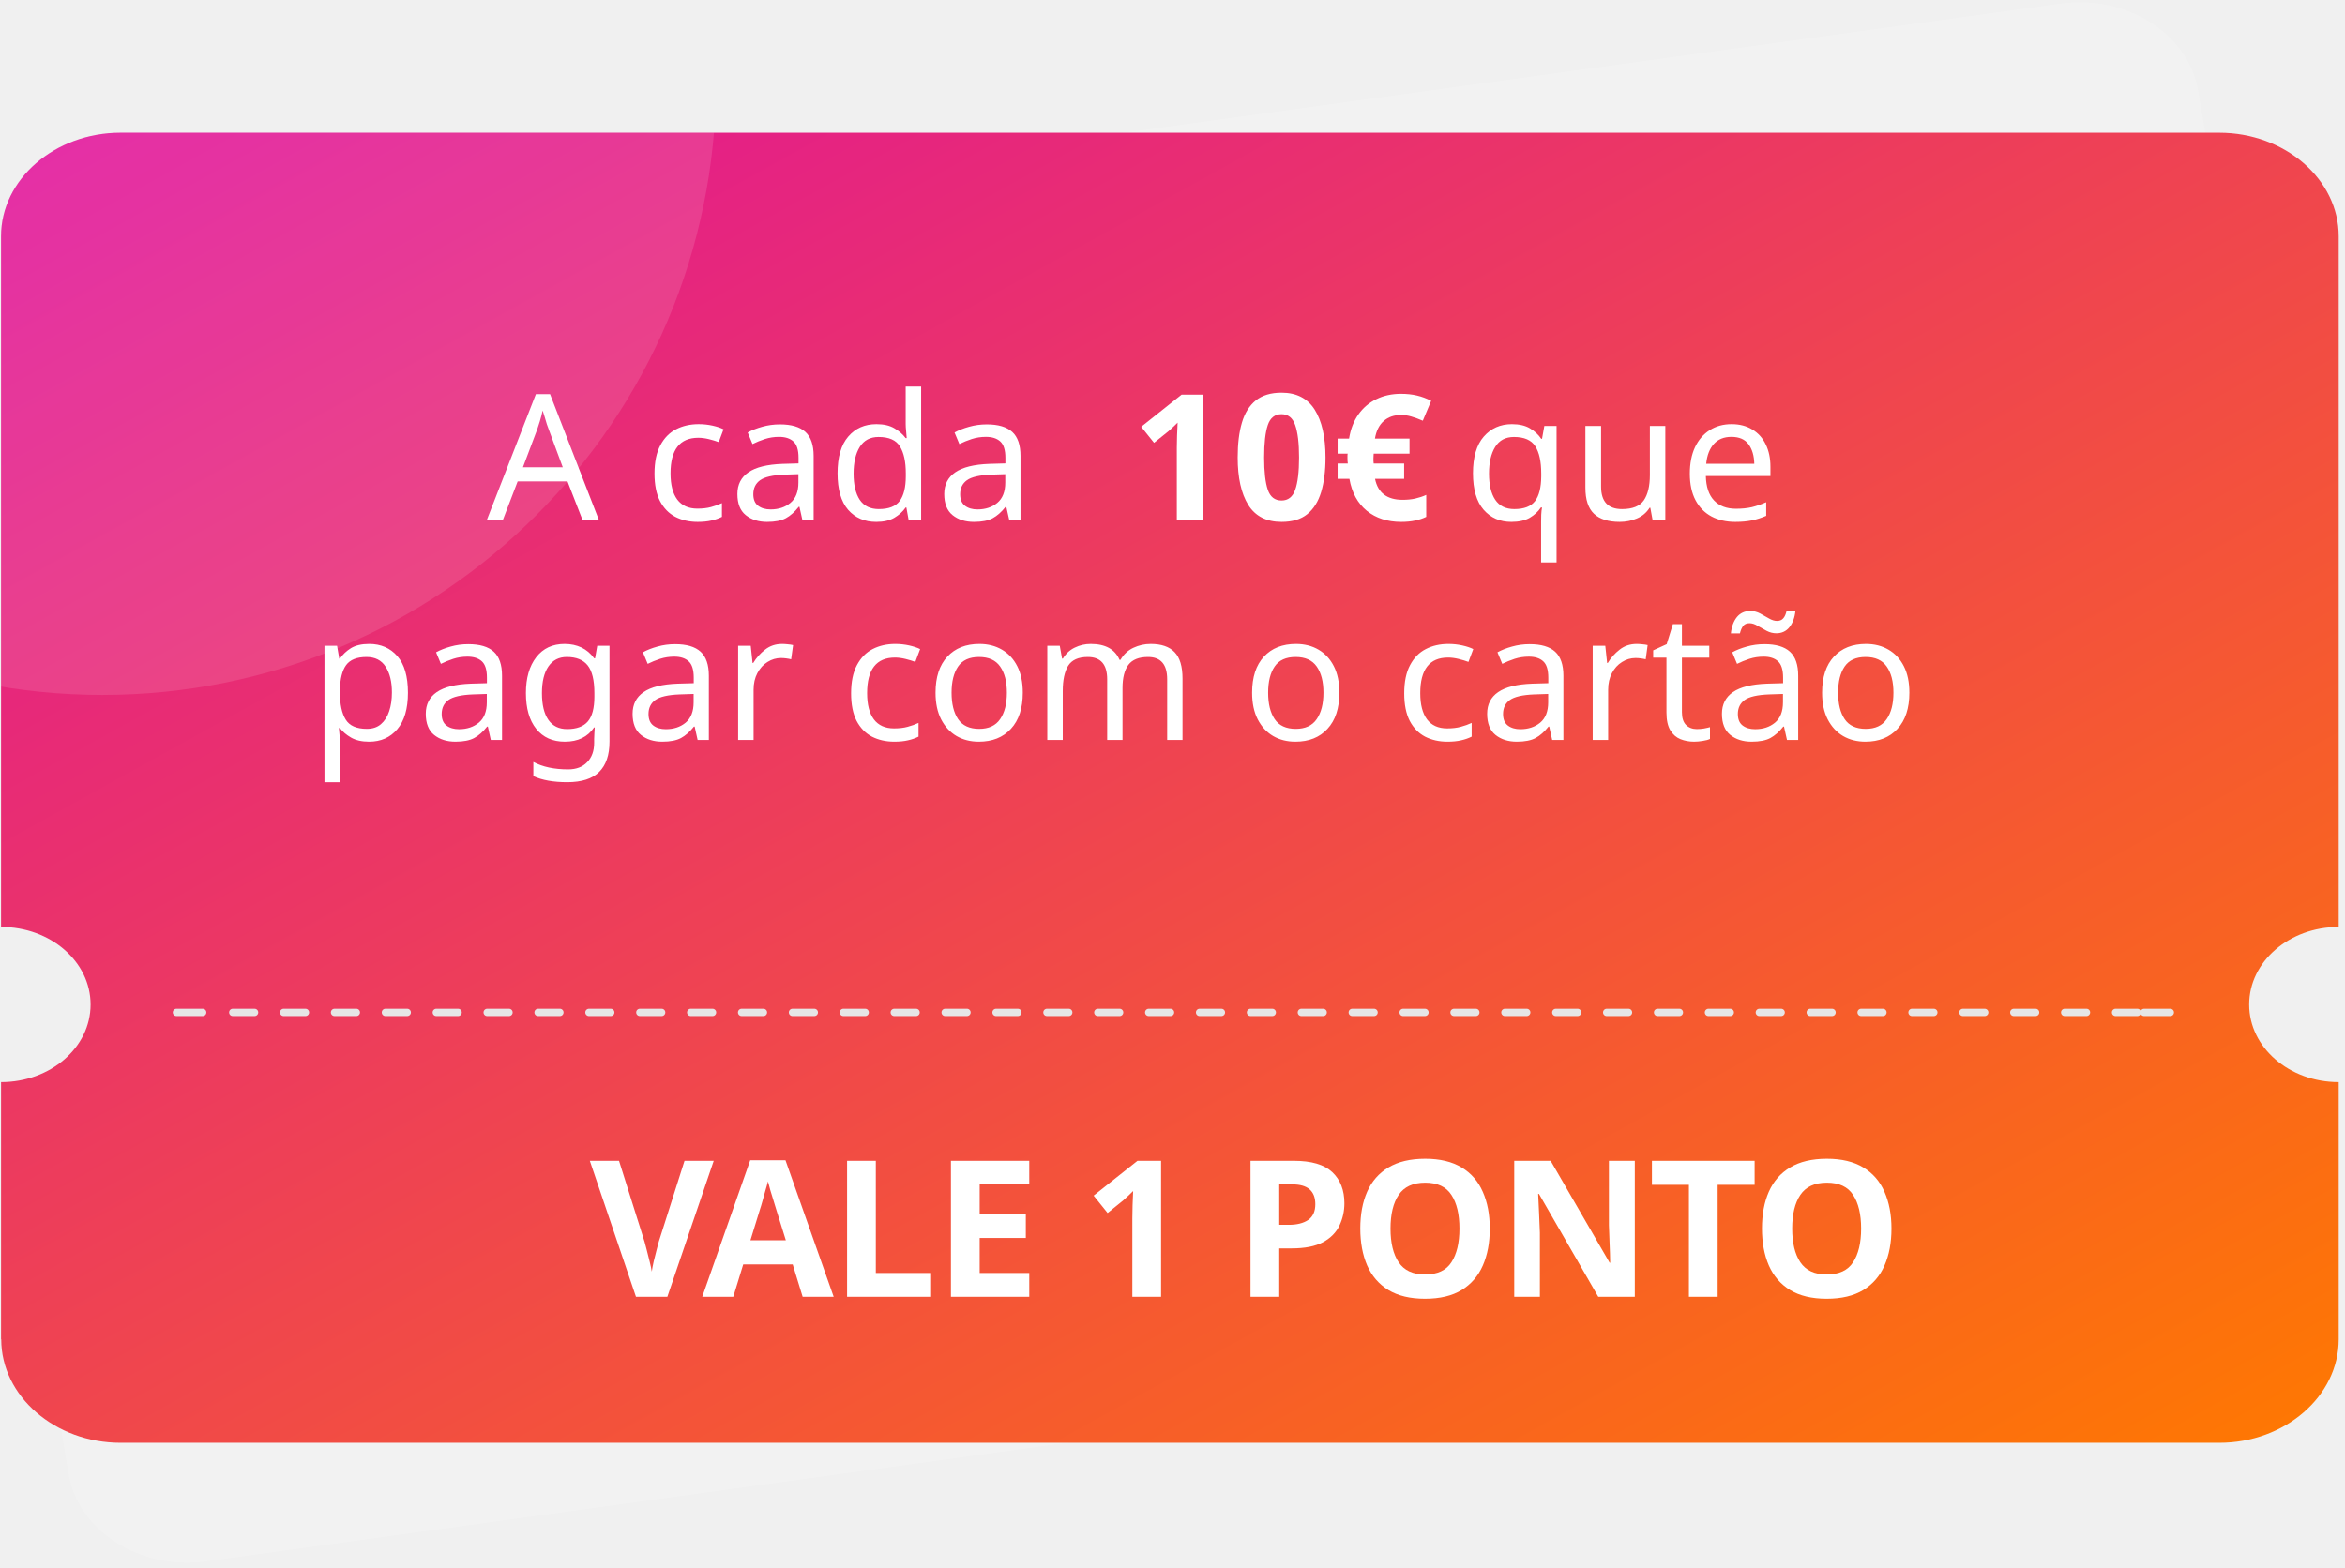
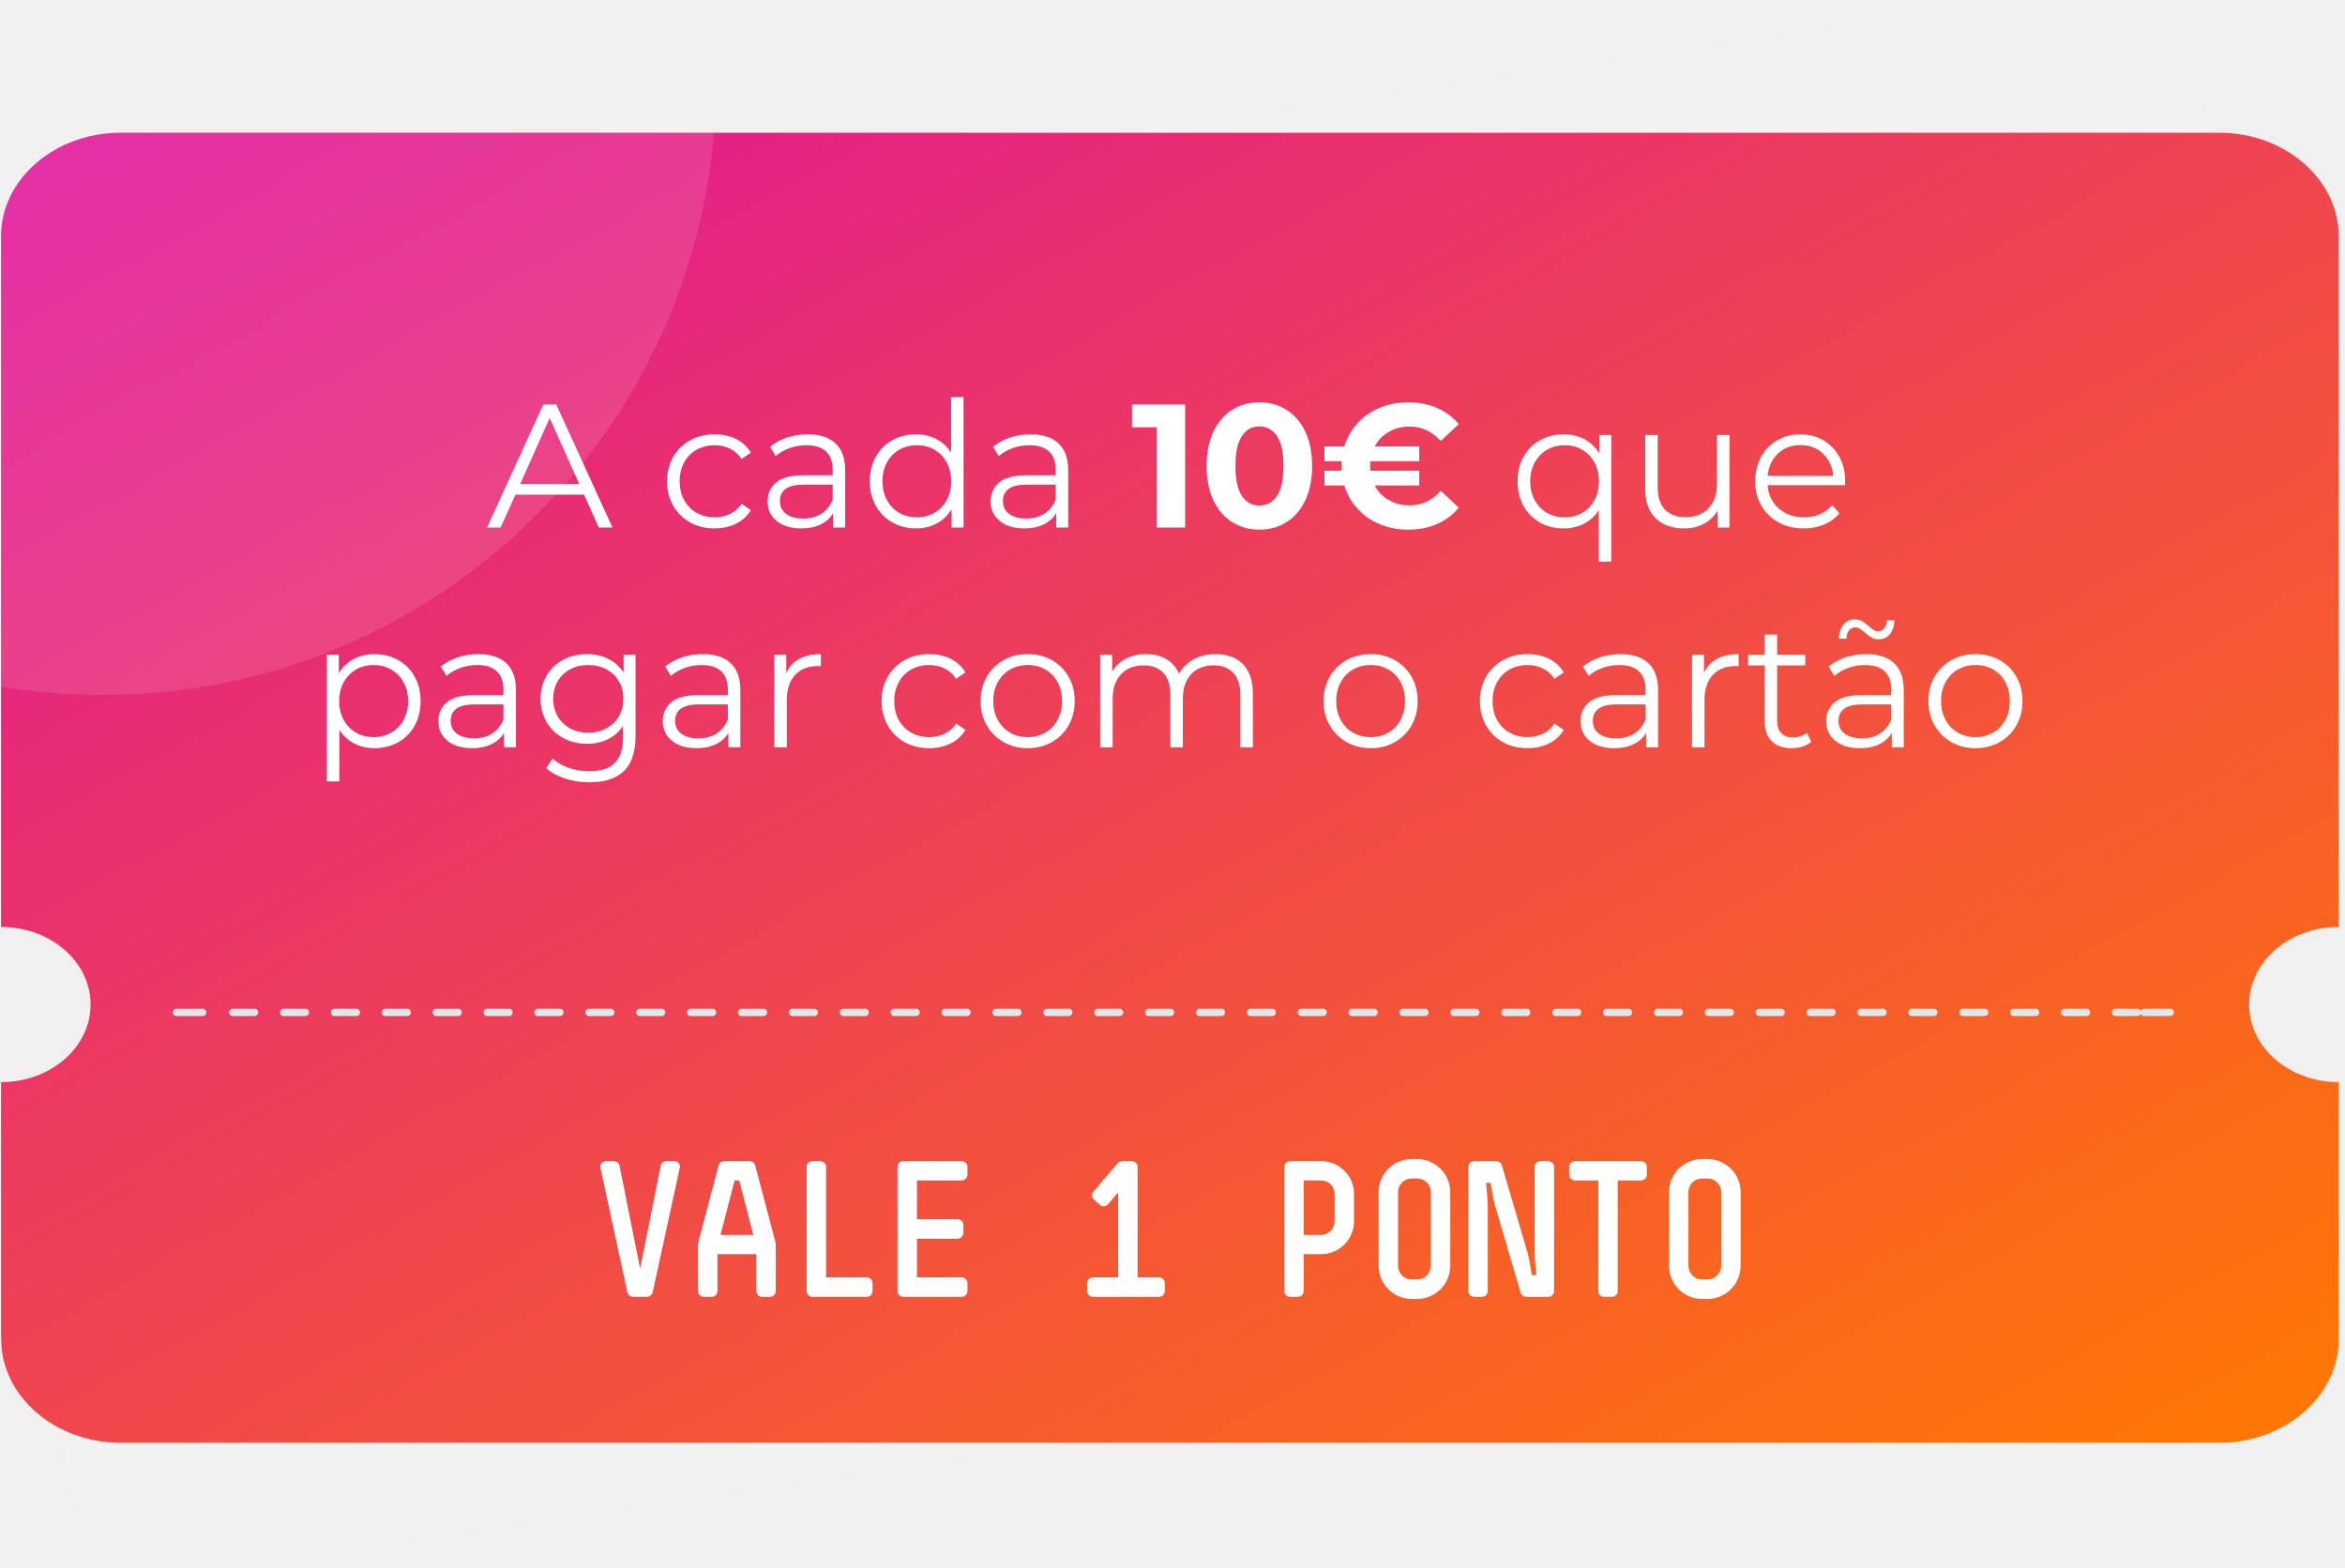
<svg xmlns="http://www.w3.org/2000/svg" xmlns:xlink="http://www.w3.org/1999/xlink" width="320px" height="214px" viewBox="0 0 320 214" version="1.1">
  <defs>
    <linearGradient x1="0%" y1="0%" x2="100%" y2="100%" id="linearGradient-1">
      <stop stop-color="#E0119D" offset="0%" />
      <stop stop-color="#FF7900" offset="100%" />
    </linearGradient>
    <path d="M0.167,165.263 C0.167,173.018 7.493,179.388 16.465,179.388 L302.843,179.388 C311.791,179.388 319.141,173.039 319.141,165.263 L319.141,130.159 C312.388,130.159 306.923,125.423 306.923,119.57 C306.923,113.717 312.388,108.981 319.141,108.981 L319.141,14.704 C319.141,6.949 311.815,0.579 302.843,0.579 L16.441,0.579 C7.493,0.579 0.143,6.928 0.143,14.704 L0.143,108.981 C6.896,108.981 12.361,113.717 12.361,119.57 C12.361,125.423 6.896,130.159 0.143,130.159 L0.143,165.263 L0.167,165.263 Z" id="path-2" />
  </defs>
  <g id="Cartoes" stroke="none" stroke-width="1" fill="none" fill-rule="evenodd">
    <g id="04---Cartão-Boost---02" transform="translate(-889, -1984)">
      <g id="Group-7" transform="translate(231, 1984)">
        <g id="Group-2-Copy-2" transform="translate(658, 0)">
          <g id="Untitled-1">
            <path d="M9.378,201.208 C10.667,208.881 18.971,214.258 27.848,213.141 L287.356,177.383 C296.209,176.266 302.413,169.069 301.125,161.376 L296.71,135.132 C290.028,135.98 283.824,131.968 282.87,126.177 C281.891,120.386 310.383,115.009 317.065,114.182 L299.955,12.39 C298.667,4.717 290.362,-0.66 281.485,0.457 L21.978,36.235 C13.125,37.352 6.92,44.549 8.209,52.242 L25.318,154.034 C32,153.186 38.204,157.199 39.159,162.989 C40.137,168.78 11.645,174.157 4.963,174.984 L9.378,201.208 Z" id="Path" fill="#FFFFFF" opacity="0.153" />
            <g id="Oval" transform="translate(0, 17.53915)">
              <mask id="mask-3" fill="white">
                <use xlink:href="#path-2" />
              </mask>
              <use id="Mask" fill="url(#linearGradient-1)" xlink:href="#path-2" />
              <circle fill="#FFFFFF" opacity="0.121" mask="url(#mask-3)" cx="13.96" cy="-6.443" r="83.758" />
            </g>
            <path d="M0.167,182.802 C0.167,190.557 7.493,196.927 16.465,196.927 L302.843,196.927 C311.791,196.927 319.141,190.578 319.141,182.802 L319.141,147.698 C312.388,147.698 306.923,142.962 306.923,137.109 C306.923,131.256 312.388,126.521 319.141,126.521 L319.141,32.243 C319.141,24.488 311.815,18.118 302.843,18.118 L16.441,18.118 C7.493,18.118 0.143,24.467 0.143,32.243 L0.143,126.521 C6.896,126.521 12.361,131.256 12.361,137.109 C12.361,142.962 6.896,147.698 0.143,147.698 L0.143,182.802 L0.167,182.802 Z" id="Path" />
            <g id="Group" transform="translate(23.38553, 136.177)" stroke="#E6E6E6" stroke-linecap="round" stroke-linejoin="round">
              <path d="M0.692,2.006 L4.271,2.006" id="Path" />
              <path d="M8.376,2.006 L268.767,2.006" id="Path" stroke-dasharray="2.976,3.968" />
              <path d="M269.196,2.006 L272.776,2.006" id="Path" />
            </g>
          </g>
-           <text id="VALE-1-PONTO" font-family="Simple-Bold" font-size="26" font-weight="bold" letter-spacing="-0.52" fill="#FFFFFF">
-             <tspan x="80.487" y="177">VALE 1 PONTO</tspan>
-           </text>
-           <text id="A-cada-10€-que-pagar" font-family="Montserrat-Regular, Montserrat" font-size="24" font-weight="normal" line-spacing="30" fill="#FFFFFF">
-             <tspan x="66.421" y="71">A cada </tspan>
-             <tspan x="154.309" y="71" font-family="Montserrat-Bold, Montserrat" font-weight="bold">10€</tspan>
-             <tspan x="199.693" y="71"> que </tspan>
-             <tspan x="42.229" y="101">pagar com o cartão</tspan>
-           </text>
+           <path d="M92.759,159.424 L89.067,176.376 C88.989,176.714 88.651,177 88.287,177 L86.389,177 C86.025,177 85.687,176.714 85.609,176.376 L81.943,159.424 C81.813,158.93 82.177,158.488 82.697,158.488 L83.789,158.488 C84.127,158.488 84.491,158.748 84.543,159.112 L87.351,173.152 L90.159,159.112 C90.211,158.748 90.575,158.488 90.913,158.488 L92.005,158.488 C92.525,158.488 92.889,158.93 92.759,159.424 Z M105.863,176.194 C105.863,176.662 105.499,177 105.057,177 L103.991,177 C103.575,177 103.211,176.662 103.211,176.194 L103.211,171.176 L97.907,171.176 L97.907,176.194 C97.907,176.662 97.543,177 97.127,177 L96.061,177 C95.619,177 95.255,176.662 95.255,176.194 L95.255,169.772 L95.281,169.616 L98.063,159.06 C98.141,158.722 98.479,158.488 98.843,158.488 L102.275,158.488 C102.639,158.488 102.977,158.722 103.055,159.06 L105.837,169.616 L105.863,169.772 L105.863,176.194 Z M102.795,168.55 L100.871,161.114 L100.247,161.114 L98.323,168.55 L102.795,168.55 Z M119.071,176.194 C119.071,176.662 118.707,177 118.265,177 L110.855,177 C110.413,177 110.075,176.662 110.075,176.194 L110.075,159.242 C110.075,158.826 110.413,158.488 110.855,158.488 L111.921,158.488 C112.337,158.488 112.727,158.826 112.727,159.242 L112.727,174.348 L118.265,174.348 C118.707,174.348 119.071,174.712 119.071,175.154 L119.071,176.194 Z M132.019,176.194 C132.019,176.662 131.655,177 131.213,177 L123.257,177 C122.841,177 122.477,176.662 122.477,176.194 L122.477,159.242 C122.477,158.826 122.841,158.488 123.257,158.488 L131.213,158.488 C131.655,158.488 132.019,158.826 132.019,159.242 L132.019,160.334 C132.019,160.75 131.655,161.114 131.213,161.114 L125.129,161.114 L125.129,166.418 L130.667,166.418 C131.109,166.418 131.473,166.756 131.473,167.224 L131.473,168.264 C131.473,168.68 131.109,169.07 130.667,169.07 L125.129,169.07 L125.129,174.348 L131.213,174.348 C131.655,174.348 132.019,174.712 132.019,175.154 L132.019,176.194 Z M158.955,176.194 C158.955,176.662 158.591,177 158.149,177 L149.153,177 C148.711,177 148.347,176.662 148.347,176.194 L148.347,175.154 C148.347,174.712 148.711,174.348 149.153,174.348 L152.585,174.348 L152.585,162.752 L151.207,164.364 C150.921,164.702 150.427,164.754 150.089,164.442 L149.309,163.74 C148.945,163.48 148.919,162.96 149.205,162.648 L152.533,158.748 C152.663,158.592 152.975,158.488 153.131,158.488 L154.431,158.488 C154.899,158.488 155.237,158.826 155.237,159.242 L155.237,174.348 L158.149,174.348 C158.591,174.348 158.955,174.712 158.955,175.154 L158.955,176.194 Z M184.773,166.678 C184.773,169.174 182.771,171.176 180.275,171.176 L177.909,171.176 L177.909,176.194 C177.909,176.662 177.545,177 177.103,177 L176.037,177 C175.621,177 175.257,176.662 175.257,176.194 L175.257,159.242 C175.257,158.826 175.621,158.488 176.037,158.488 L180.275,158.488 C182.771,158.488 184.773,160.464 184.773,162.96 L184.773,166.678 Z M182.121,166.678 L182.121,162.96 C182.121,161.946 181.315,161.114 180.275,161.114 L177.909,161.114 L177.909,168.55 L180.275,168.55 C181.315,168.55 182.121,167.692 182.121,166.678 Z M197.903,172.762 C197.903,175.258 195.875,177.286 193.405,177.286 L192.625,177.286 C190.155,177.286 188.127,175.258 188.127,172.762 L188.127,162.7 C188.127,160.23 190.155,158.202 192.625,158.202 L193.405,158.202 C195.875,158.202 197.903,160.23 197.903,162.7 L197.903,172.762 Z M195.251,172.762 L195.251,162.7 C195.251,161.686 194.445,160.854 193.405,160.854 L192.625,160.854 C191.585,160.854 190.779,161.686 190.779,162.7 L190.779,172.762 C190.779,173.776 191.585,174.634 192.625,174.634 L193.405,174.634 C194.445,174.634 195.251,173.776 195.251,172.762 Z M212.073,176.194 C212.073,176.662 211.709,177 211.267,177 L208.277,177 C207.965,177 207.601,176.766 207.523,176.48 L204.013,164.546 C203.805,163.896 203.415,161.452 203.415,161.452 L202.791,161.452 C202.791,161.452 203.025,163.896 203.025,164.546 L203.025,176.194 C203.025,176.662 202.661,177 202.219,177 L201.179,177 C200.737,177 200.373,176.662 200.373,176.194 L200.373,159.242 C200.373,158.826 200.737,158.488 201.179,158.488 L204.169,158.488 C204.481,158.488 204.845,158.696 204.923,158.982 L208.433,170.916 C208.641,171.592 209.031,174.036 209.031,174.036 L209.655,174.036 C209.655,174.036 209.421,171.592 209.421,170.916 L209.421,159.268 C209.421,158.826 209.785,158.488 210.227,158.488 L211.267,158.488 C211.709,158.488 212.073,158.826 212.073,159.268 L212.073,176.194 Z M224.735,160.334 C224.735,160.75 224.371,161.114 223.929,161.114 L220.757,161.114 L220.757,176.194 C220.757,176.662 220.393,177 219.951,177 L218.911,177 C218.469,177 218.105,176.662 218.105,176.194 L218.105,161.114 L214.933,161.114 C214.491,161.114 214.127,160.75 214.127,160.334 L214.127,159.242 C214.127,158.826 214.491,158.488 214.933,158.488 L223.929,158.488 C224.371,158.488 224.735,158.826 224.735,159.242 L224.735,160.334 Z M237.527,172.762 C237.527,175.258 235.499,177.286 233.029,177.286 L232.249,177.286 C229.779,177.286 227.751,175.258 227.751,172.762 L227.751,162.7 C227.751,160.23 229.779,158.202 232.249,158.202 L233.029,158.202 C235.499,158.202 237.527,160.23 237.527,162.7 L237.527,172.762 Z M234.875,172.762 L234.875,162.7 C234.875,161.686 234.069,160.854 233.029,160.854 L232.249,160.854 C231.209,160.854 230.403,161.686 230.403,162.7 L230.403,172.762 C230.403,173.776 231.209,174.634 232.249,174.634 L233.029,174.634 C234.069,174.634 234.875,173.776 234.875,172.762 Z" id="VALE-1-PONTO" fill="#FFFFFF" />
+           <path d="M79.693,67.512 L70.333,67.512 L68.317,72 L66.469,72 L74.149,55.2 L75.901,55.2 L83.581,72 L81.709,72 L79.693,67.512 Z M79.045,66.072 L75.013,57.048 L70.981,66.072 L79.045,66.072 Z M97.525,72.12 C96.277,72.12 95.161,71.848 94.177,71.304 C93.193,70.76 92.421,69.996 91.861,69.012 C91.301,68.028 91.021,66.92 91.021,65.688 C91.021,64.456 91.301,63.352 91.861,62.376 C92.421,61.4 93.193,60.64 94.177,60.096 C95.161,59.552 96.277,59.28 97.525,59.28 C98.613,59.28 99.585,59.492 100.441,59.916 C101.297,60.34 101.973,60.96 102.469,61.776 L101.197,62.64 C100.781,62.016 100.253,61.548 99.613,61.236 C98.973,60.924 98.277,60.768 97.525,60.768 C96.613,60.768 95.793,60.972 95.065,61.38 C94.337,61.788 93.769,62.368 93.361,63.12 C92.953,63.872 92.749,64.728 92.749,65.688 C92.749,66.664 92.953,67.524 93.361,68.268 C93.769,69.012 94.337,69.588 95.065,69.996 C95.793,70.404 96.613,70.608 97.525,70.608 C98.277,70.608 98.973,70.456 99.613,70.152 C100.253,69.848 100.781,69.384 101.197,68.76 L102.469,69.624 C101.973,70.44 101.293,71.06 100.429,71.484 C99.565,71.908 98.597,72.12 97.525,72.12 Z M110.221,59.28 C111.869,59.28 113.133,59.692 114.013,60.516 C114.893,61.34 115.333,62.56 115.333,64.176 L115.333,72 L113.701,72 L113.701,70.032 C113.317,70.688 112.753,71.2 112.009,71.568 C111.265,71.936 110.381,72.12 109.357,72.12 C107.949,72.12 106.829,71.784 105.997,71.112 C105.165,70.44 104.749,69.552 104.749,68.448 C104.749,67.376 105.137,66.512 105.913,65.856 C106.689,65.2 107.925,64.872 109.621,64.872 L113.629,64.872 L113.629,64.104 C113.629,63.016 113.325,62.188 112.717,61.62 C112.109,61.052 111.221,60.768 110.053,60.768 C109.253,60.768 108.485,60.9 107.749,61.164 C107.013,61.428 106.381,61.792 105.853,62.256 L105.085,60.984 C105.725,60.44 106.493,60.02 107.389,59.724 C108.285,59.428 109.229,59.28 110.221,59.28 Z M109.621,70.776 C110.581,70.776 111.405,70.556 112.093,70.116 C112.781,69.676 113.293,69.04 113.629,68.208 L113.629,66.144 L109.669,66.144 C107.509,66.144 106.429,66.896 106.429,68.4 C106.429,69.136 106.709,69.716 107.269,70.14 C107.829,70.564 108.613,70.776 109.621,70.776 Z M131.485,54.192 L131.485,72 L129.853,72 L129.853,69.504 C129.341,70.352 128.665,71 127.825,71.448 C126.985,71.896 126.037,72.12 124.981,72.12 C123.797,72.12 122.725,71.848 121.765,71.304 C120.805,70.76 120.053,70 119.509,69.024 C118.965,68.048 118.693,66.936 118.693,65.688 C118.693,64.44 118.965,63.328 119.509,62.352 C120.053,61.376 120.805,60.62 121.765,60.084 C122.725,59.548 123.797,59.28 124.981,59.28 C126.005,59.28 126.929,59.492 127.753,59.916 C128.577,60.34 129.253,60.96 129.781,61.776 L129.781,54.192 L131.485,54.192 Z M125.125,70.608 C126.005,70.608 126.801,70.404 127.513,69.996 C128.225,69.588 128.785,69.008 129.193,68.256 C129.601,67.504 129.805,66.648 129.805,65.688 C129.805,64.728 129.601,63.872 129.193,63.12 C128.785,62.368 128.225,61.788 127.513,61.38 C126.801,60.972 126.005,60.768 125.125,60.768 C124.229,60.768 123.425,60.972 122.713,61.38 C122.001,61.788 121.441,62.368 121.033,63.12 C120.625,63.872 120.421,64.728 120.421,65.688 C120.421,66.648 120.625,67.504 121.033,68.256 C121.441,69.008 122.001,69.588 122.713,69.996 C123.425,70.404 124.229,70.608 125.125,70.608 Z M140.653,59.28 C142.301,59.28 143.565,59.692 144.445,60.516 C145.325,61.34 145.765,62.56 145.765,64.176 L145.765,72 L144.133,72 L144.133,70.032 C143.749,70.688 143.185,71.2 142.441,71.568 C141.697,71.936 140.813,72.12 139.789,72.12 C138.381,72.12 137.261,71.784 136.429,71.112 C135.597,70.44 135.181,69.552 135.181,68.448 C135.181,67.376 135.569,66.512 136.345,65.856 C137.121,65.2 138.357,64.872 140.053,64.872 L144.061,64.872 L144.061,64.104 C144.061,63.016 143.757,62.188 143.149,61.62 C142.541,61.052 141.653,60.768 140.485,60.768 C139.685,60.768 138.917,60.9 138.181,61.164 C137.445,61.428 136.813,61.792 136.285,62.256 L135.517,60.984 C136.157,60.44 136.925,60.02 137.821,59.724 C138.717,59.428 139.661,59.28 140.653,59.28 Z M140.053,70.776 C141.013,70.776 141.837,70.556 142.525,70.116 C143.213,69.676 143.725,69.04 144.061,68.208 L144.061,66.144 L140.101,66.144 C137.941,66.144 136.861,66.896 136.861,68.4 C136.861,69.136 137.141,69.716 137.701,70.14 C138.261,70.564 139.045,70.776 140.053,70.776 Z M161.725,55.2 L161.725,72 L157.837,72 L157.837,58.32 L154.477,58.32 L154.477,55.2 L161.725,55.2 Z M171.853,72.288 C170.461,72.288 169.221,71.944 168.133,71.256 C167.045,70.568 166.193,69.572 165.577,68.268 C164.961,66.964 164.653,65.408 164.653,63.6 C164.653,61.792 164.961,60.236 165.577,58.932 C166.193,57.628 167.045,56.632 168.133,55.944 C169.221,55.256 170.461,54.912 171.853,54.912 C173.245,54.912 174.485,55.256 175.573,55.944 C176.661,56.632 177.513,57.628 178.129,58.932 C178.745,60.236 179.053,61.792 179.053,63.6 C179.053,65.408 178.745,66.964 178.129,68.268 C177.513,69.572 176.661,70.568 175.573,71.256 C174.485,71.944 173.245,72.288 171.853,72.288 Z M171.853,69 C172.877,69 173.681,68.56 174.265,67.68 C174.849,66.8 175.141,65.44 175.141,63.6 C175.141,61.76 174.849,60.4 174.265,59.52 C173.681,58.64 172.877,58.2 171.853,58.2 C170.845,58.2 170.049,58.64 169.465,59.52 C168.881,60.4 168.589,61.76 168.589,63.6 C168.589,65.44 168.881,66.8 169.465,67.68 C170.049,68.56 170.845,69 171.853,69 Z M192.349,68.976 C194.029,68.976 195.445,68.312 196.597,66.984 L199.069,69.288 C198.269,70.264 197.281,71.008 196.105,71.52 C194.929,72.032 193.613,72.288 192.157,72.288 C190.765,72.288 189.473,72.04 188.281,71.544 C187.089,71.048 186.077,70.344 185.245,69.432 C184.413,68.52 183.813,67.464 183.445,66.264 L180.733,66.264 L180.733,64.248 L183.085,64.248 C183.069,64.104 183.061,63.888 183.061,63.6 C183.061,63.312 183.069,63.096 183.085,62.952 L180.733,62.952 L180.733,60.936 L183.445,60.936 C183.813,59.736 184.413,58.68 185.245,57.768 C186.077,56.856 187.089,56.152 188.281,55.656 C189.473,55.16 190.765,54.912 192.157,54.912 C193.613,54.912 194.929,55.168 196.105,55.68 C197.281,56.192 198.269,56.928 199.069,57.888 L196.597,60.192 C195.429,58.88 194.013,58.224 192.349,58.224 C191.293,58.224 190.349,58.464 189.517,58.944 C188.685,59.424 188.045,60.088 187.597,60.936 L193.669,60.936 L193.669,62.952 L186.997,62.952 C186.981,63.096 186.973,63.312 186.973,63.6 C186.973,63.888 186.981,64.104 186.997,64.248 L193.669,64.248 L193.669,66.264 L187.597,66.264 C188.045,67.112 188.685,67.776 189.517,68.256 C190.349,68.736 191.293,68.976 192.349,68.976 Z M219.877,59.376 L219.877,76.656 L218.173,76.656 L218.173,69.624 C217.645,70.44 216.969,71.06 216.145,71.484 C215.321,71.908 214.397,72.12 213.373,72.12 C212.173,72.12 211.097,71.852 210.145,71.316 C209.193,70.78 208.445,70.024 207.901,69.048 C207.357,68.072 207.085,66.952 207.085,65.688 C207.085,64.44 207.357,63.328 207.901,62.352 C208.445,61.376 209.197,60.62 210.157,60.084 C211.117,59.548 212.189,59.28 213.373,59.28 C214.429,59.28 215.377,59.504 216.217,59.952 C217.057,60.4 217.733,61.04 218.245,61.872 L218.245,59.376 L219.877,59.376 Z M213.517,70.608 C214.397,70.608 215.193,70.404 215.905,69.996 C216.617,69.588 217.177,69.008 217.585,68.256 C217.993,67.504 218.197,66.648 218.197,65.688 C218.197,64.728 217.993,63.876 217.585,63.132 C217.177,62.388 216.617,61.808 215.905,61.392 C215.193,60.976 214.397,60.768 213.517,60.768 C212.621,60.768 211.817,60.976 211.105,61.392 C210.393,61.808 209.833,62.388 209.425,63.132 C209.017,63.876 208.813,64.728 208.813,65.688 C208.813,66.648 209.017,67.504 209.425,68.256 C209.833,69.008 210.393,69.588 211.105,69.996 C211.817,70.404 212.621,70.608 213.517,70.608 Z M236.005,59.376 L236.005,72 L234.373,72 L234.373,69.696 C233.925,70.464 233.309,71.06 232.525,71.484 C231.741,71.908 230.845,72.12 229.837,72.12 C228.189,72.12 226.889,71.66 225.937,70.74 C224.985,69.82 224.509,68.472 224.509,66.696 L224.509,59.376 L226.213,59.376 L226.213,66.528 C226.213,67.856 226.541,68.864 227.197,69.552 C227.853,70.24 228.789,70.584 230.005,70.584 C231.333,70.584 232.381,70.18 233.149,69.372 C233.917,68.564 234.301,67.44 234.301,66 L234.301,59.376 L236.005,59.376 Z M251.773,66.216 L241.213,66.216 C241.309,67.528 241.813,68.588 242.725,69.396 C243.637,70.204 244.789,70.608 246.181,70.608 C246.965,70.608 247.685,70.468 248.341,70.188 C248.997,69.908 249.565,69.496 250.045,68.952 L251.005,70.056 C250.445,70.728 249.745,71.24 248.905,71.592 C248.065,71.944 247.141,72.12 246.133,72.12 C244.837,72.12 243.689,71.844 242.689,71.292 C241.689,70.74 240.909,69.976 240.349,69 C239.789,68.024 239.509,66.92 239.509,65.688 C239.509,64.456 239.777,63.352 240.313,62.376 C240.849,61.4 241.585,60.64 242.521,60.096 C243.457,59.552 244.509,59.28 245.677,59.28 C246.845,59.28 247.893,59.552 248.821,60.096 C249.749,60.64 250.477,61.396 251.005,62.364 C251.533,63.332 251.797,64.44 251.797,65.688 L251.773,66.216 Z M245.677,60.744 C244.461,60.744 243.441,61.132 242.617,61.908 C241.793,62.684 241.325,63.696 241.213,64.944 L250.165,64.944 C250.053,63.696 249.585,62.684 248.761,61.908 C247.937,61.132 246.909,60.744 245.677,60.744 Z M51.109,89.28 C52.293,89.28 53.365,89.548 54.325,90.084 C55.285,90.62 56.037,91.376 56.581,92.352 C57.125,93.328 57.397,94.44 57.397,95.688 C57.397,96.952 57.125,98.072 56.581,99.048 C56.037,100.024 55.289,100.78 54.337,101.316 C53.385,101.852 52.309,102.12 51.109,102.12 C50.085,102.12 49.161,101.908 48.337,101.484 C47.513,101.06 46.837,100.44 46.309,99.624 L46.309,106.656 L44.605,106.656 L44.605,89.376 L46.237,89.376 L46.237,91.872 C46.749,91.04 47.425,90.4 48.265,89.952 C49.105,89.504 50.053,89.28 51.109,89.28 Z M50.989,100.608 C51.869,100.608 52.669,100.404 53.389,99.996 C54.109,99.588 54.673,99.008 55.081,98.256 C55.489,97.504 55.693,96.648 55.693,95.688 C55.693,94.728 55.489,93.876 55.081,93.132 C54.673,92.388 54.109,91.808 53.389,91.392 C52.669,90.976 51.869,90.768 50.989,90.768 C50.093,90.768 49.289,90.976 48.577,91.392 C47.865,91.808 47.305,92.388 46.897,93.132 C46.489,93.876 46.285,94.728 46.285,95.688 C46.285,96.648 46.489,97.504 46.897,98.256 C47.305,99.008 47.865,99.588 48.577,99.996 C49.289,100.404 50.093,100.608 50.989,100.608 Z M65.293,89.28 C66.941,89.28 68.205,89.692 69.085,90.516 C69.965,91.34 70.405,92.56 70.405,94.176 L70.405,102 L68.773,102 L68.773,100.032 C68.389,100.688 67.825,101.2 67.081,101.568 C66.337,101.936 65.453,102.12 64.429,102.12 C63.021,102.12 61.901,101.784 61.069,101.112 C60.237,100.44 59.821,99.552 59.821,98.448 C59.821,97.376 60.209,96.512 60.985,95.856 C61.761,95.2 62.997,94.872 64.693,94.872 L68.701,94.872 L68.701,94.104 C68.701,93.016 68.397,92.188 67.789,91.62 C67.181,91.052 66.293,90.768 65.125,90.768 C64.325,90.768 63.557,90.9 62.821,91.164 C62.085,91.428 61.453,91.792 60.925,92.256 L60.157,90.984 C60.797,90.44 61.565,90.02 62.461,89.724 C63.357,89.428 64.301,89.28 65.293,89.28 Z M64.693,100.776 C65.653,100.776 66.477,100.556 67.165,100.116 C67.853,99.676 68.365,99.04 68.701,98.208 L68.701,96.144 L64.741,96.144 C62.581,96.144 61.501,96.896 61.501,98.4 C61.501,99.136 61.781,99.716 62.341,100.14 C62.901,100.564 63.685,100.776 64.693,100.776 Z M86.725,89.376 L86.725,100.464 C86.725,102.608 86.201,104.196 85.153,105.228 C84.105,106.26 82.525,106.776 80.413,106.776 C79.245,106.776 78.137,106.604 77.089,106.26 C76.041,105.916 75.189,105.44 74.533,104.832 L75.397,103.536 C76.005,104.08 76.745,104.504 77.617,104.808 C78.489,105.112 79.405,105.264 80.365,105.264 C81.965,105.264 83.141,104.892 83.893,104.148 C84.645,103.404 85.021,102.248 85.021,100.68 L85.021,99.072 C84.493,99.872 83.801,100.48 82.945,100.896 C82.089,101.312 81.141,101.52 80.101,101.52 C78.917,101.52 77.841,101.26 76.873,100.74 C75.905,100.22 75.145,99.492 74.593,98.556 C74.041,97.62 73.765,96.56 73.765,95.376 C73.765,94.192 74.041,93.136 74.593,92.208 C75.145,91.28 75.901,90.56 76.861,90.048 C77.821,89.536 78.901,89.28 80.101,89.28 C81.173,89.28 82.141,89.496 83.005,89.928 C83.869,90.36 84.565,90.984 85.093,91.8 L85.093,89.376 L86.725,89.376 Z M80.269,100.008 C81.181,100.008 82.005,99.812 82.741,99.42 C83.477,99.028 84.049,98.48 84.457,97.776 C84.865,97.072 85.069,96.272 85.069,95.376 C85.069,94.48 84.865,93.684 84.457,92.988 C84.049,92.292 83.481,91.748 82.753,91.356 C82.025,90.964 81.197,90.768 80.269,90.768 C79.357,90.768 78.537,90.96 77.809,91.344 C77.081,91.728 76.513,92.272 76.105,92.976 C75.697,93.68 75.493,94.48 75.493,95.376 C75.493,96.272 75.697,97.072 76.105,97.776 C76.513,98.48 77.081,99.028 77.809,99.42 C78.537,99.812 79.357,100.008 80.269,100.008 Z M95.917,89.28 C97.565,89.28 98.829,89.692 99.709,90.516 C100.589,91.34 101.029,92.56 101.029,94.176 L101.029,102 L99.397,102 L99.397,100.032 C99.013,100.688 98.449,101.2 97.705,101.568 C96.961,101.936 96.077,102.12 95.053,102.12 C93.645,102.12 92.525,101.784 91.693,101.112 C90.861,100.44 90.445,99.552 90.445,98.448 C90.445,97.376 90.833,96.512 91.609,95.856 C92.385,95.2 93.621,94.872 95.317,94.872 L99.325,94.872 L99.325,94.104 C99.325,93.016 99.021,92.188 98.413,91.62 C97.805,91.052 96.917,90.768 95.749,90.768 C94.949,90.768 94.181,90.9 93.445,91.164 C92.709,91.428 92.077,91.792 91.549,92.256 L90.781,90.984 C91.421,90.44 92.189,90.02 93.085,89.724 C93.981,89.428 94.925,89.28 95.917,89.28 Z M95.317,100.776 C96.277,100.776 97.101,100.556 97.789,100.116 C98.477,99.676 98.989,99.04 99.325,98.208 L99.325,96.144 L95.365,96.144 C93.205,96.144 92.125,96.896 92.125,98.4 C92.125,99.136 92.405,99.716 92.965,100.14 C93.525,100.564 94.309,100.776 95.317,100.776 Z M107.293,91.848 C107.693,91 108.289,90.36 109.081,89.928 C109.873,89.496 110.853,89.28 112.021,89.28 L112.021,90.936 L111.613,90.912 C110.285,90.912 109.245,91.32 108.493,92.136 C107.741,92.952 107.365,94.096 107.365,95.568 L107.365,102 L105.661,102 L105.661,89.376 L107.293,89.376 L107.293,91.848 Z M126.805,102.12 C125.557,102.12 124.441,101.848 123.457,101.304 C122.473,100.76 121.701,99.996 121.141,99.012 C120.581,98.028 120.301,96.92 120.301,95.688 C120.301,94.456 120.581,93.352 121.141,92.376 C121.701,91.4 122.473,90.64 123.457,90.096 C124.441,89.552 125.557,89.28 126.805,89.28 C127.893,89.28 128.865,89.492 129.721,89.916 C130.577,90.34 131.253,90.96 131.749,91.776 L130.477,92.64 C130.061,92.016 129.533,91.548 128.893,91.236 C128.253,90.924 127.557,90.768 126.805,90.768 C125.893,90.768 125.073,90.972 124.345,91.38 C123.617,91.788 123.049,92.368 122.641,93.12 C122.233,93.872 122.029,94.728 122.029,95.688 C122.029,96.664 122.233,97.524 122.641,98.268 C123.049,99.012 123.617,99.588 124.345,99.996 C125.073,100.404 125.893,100.608 126.805,100.608 C127.557,100.608 128.253,100.456 128.893,100.152 C129.533,99.848 130.061,99.384 130.477,98.76 L131.749,99.624 C131.253,100.44 130.573,101.06 129.709,101.484 C128.845,101.908 127.877,102.12 126.805,102.12 Z M140.245,102.12 C139.029,102.12 137.933,101.844 136.957,101.292 C135.981,100.74 135.213,99.976 134.653,99 C134.093,98.024 133.813,96.92 133.813,95.688 C133.813,94.456 134.093,93.352 134.653,92.376 C135.213,91.4 135.981,90.64 136.957,90.096 C137.933,89.552 139.029,89.28 140.245,89.28 C141.461,89.28 142.557,89.552 143.533,90.096 C144.509,90.64 145.273,91.4 145.825,92.376 C146.377,93.352 146.653,94.456 146.653,95.688 C146.653,96.92 146.377,98.024 145.825,99 C145.273,99.976 144.509,100.74 143.533,101.292 C142.557,101.844 141.461,102.12 140.245,102.12 Z M140.245,100.608 C141.141,100.608 141.945,100.404 142.657,99.996 C143.369,99.588 143.925,99.008 144.325,98.256 C144.725,97.504 144.925,96.648 144.925,95.688 C144.925,94.728 144.725,93.872 144.325,93.12 C143.925,92.368 143.369,91.788 142.657,91.38 C141.945,90.972 141.141,90.768 140.245,90.768 C139.349,90.768 138.545,90.972 137.833,91.38 C137.121,91.788 136.561,92.368 136.153,93.12 C135.745,93.872 135.541,94.728 135.541,95.688 C135.541,96.648 135.745,97.504 136.153,98.256 C136.561,99.008 137.121,99.588 137.833,99.996 C138.545,100.404 139.349,100.608 140.245,100.608 Z M165.877,89.28 C167.461,89.28 168.705,89.736 169.609,90.648 C170.513,91.56 170.965,92.904 170.965,94.68 L170.965,102 L169.261,102 L169.261,94.848 C169.261,93.536 168.945,92.536 168.313,91.848 C167.681,91.16 166.789,90.816 165.637,90.816 C164.325,90.816 163.293,91.22 162.541,92.028 C161.789,92.836 161.413,93.952 161.413,95.376 L161.413,102 L159.709,102 L159.709,94.848 C159.709,93.536 159.393,92.536 158.761,91.848 C158.129,91.16 157.229,90.816 156.061,90.816 C154.765,90.816 153.737,91.22 152.977,92.028 C152.217,92.836 151.837,93.952 151.837,95.376 L151.837,102 L150.133,102 L150.133,89.376 L151.765,89.376 L151.765,91.68 C152.213,90.912 152.837,90.32 153.637,89.904 C154.437,89.488 155.357,89.28 156.397,89.28 C157.453,89.28 158.369,89.504 159.145,89.952 C159.921,90.4 160.501,91.064 160.885,91.944 C161.349,91.112 162.017,90.46 162.889,89.988 C163.761,89.516 164.757,89.28 165.877,89.28 Z M187.045,102.12 C185.829,102.12 184.733,101.844 183.757,101.292 C182.781,100.74 182.013,99.976 181.453,99 C180.893,98.024 180.613,96.92 180.613,95.688 C180.613,94.456 180.893,93.352 181.453,92.376 C182.013,91.4 182.781,90.64 183.757,90.096 C184.733,89.552 185.829,89.28 187.045,89.28 C188.261,89.28 189.357,89.552 190.333,90.096 C191.309,90.64 192.073,91.4 192.625,92.376 C193.177,93.352 193.453,94.456 193.453,95.688 C193.453,96.92 193.177,98.024 192.625,99 C192.073,99.976 191.309,100.74 190.333,101.292 C189.357,101.844 188.261,102.12 187.045,102.12 Z M187.045,100.608 C187.941,100.608 188.745,100.404 189.457,99.996 C190.169,99.588 190.725,99.008 191.125,98.256 C191.525,97.504 191.725,96.648 191.725,95.688 C191.725,94.728 191.525,93.872 191.125,93.12 C190.725,92.368 190.169,91.788 189.457,91.38 C188.745,90.972 187.941,90.768 187.045,90.768 C186.149,90.768 185.345,90.972 184.633,91.38 C183.921,91.788 183.361,92.368 182.953,93.12 C182.545,93.872 182.341,94.728 182.341,95.688 C182.341,96.648 182.545,97.504 182.953,98.256 C183.361,99.008 183.921,99.588 184.633,99.996 C185.345,100.404 186.149,100.608 187.045,100.608 Z M208.453,102.12 C207.205,102.12 206.089,101.848 205.105,101.304 C204.121,100.76 203.349,99.996 202.789,99.012 C202.229,98.028 201.949,96.92 201.949,95.688 C201.949,94.456 202.229,93.352 202.789,92.376 C203.349,91.4 204.121,90.64 205.105,90.096 C206.089,89.552 207.205,89.28 208.453,89.28 C209.541,89.28 210.513,89.492 211.369,89.916 C212.225,90.34 212.901,90.96 213.397,91.776 L212.125,92.64 C211.709,92.016 211.181,91.548 210.541,91.236 C209.901,90.924 209.205,90.768 208.453,90.768 C207.541,90.768 206.721,90.972 205.993,91.38 C205.265,91.788 204.697,92.368 204.289,93.12 C203.881,93.872 203.677,94.728 203.677,95.688 C203.677,96.664 203.881,97.524 204.289,98.268 C204.697,99.012 205.265,99.588 205.993,99.996 C206.721,100.404 207.541,100.608 208.453,100.608 C209.205,100.608 209.901,100.456 210.541,100.152 C211.181,99.848 211.709,99.384 212.125,98.76 L213.397,99.624 C212.901,100.44 212.221,101.06 211.357,101.484 C210.493,101.908 209.525,102.12 208.453,102.12 Z M221.149,89.28 C222.797,89.28 224.061,89.692 224.941,90.516 C225.821,91.34 226.261,92.56 226.261,94.176 L226.261,102 L224.629,102 L224.629,100.032 C224.245,100.688 223.681,101.2 222.937,101.568 C222.193,101.936 221.309,102.12 220.285,102.12 C218.877,102.12 217.757,101.784 216.925,101.112 C216.093,100.44 215.677,99.552 215.677,98.448 C215.677,97.376 216.065,96.512 216.841,95.856 C217.617,95.2 218.853,94.872 220.549,94.872 L224.557,94.872 L224.557,94.104 C224.557,93.016 224.253,92.188 223.645,91.62 C223.037,91.052 222.149,90.768 220.981,90.768 C220.181,90.768 219.413,90.9 218.677,91.164 C217.941,91.428 217.309,91.792 216.781,92.256 L216.013,90.984 C216.653,90.44 217.421,90.02 218.317,89.724 C219.213,89.428 220.157,89.28 221.149,89.28 Z M220.549,100.776 C221.509,100.776 222.333,100.556 223.021,100.116 C223.709,99.676 224.221,99.04 224.557,98.208 L224.557,96.144 L220.597,96.144 C218.437,96.144 217.357,96.896 217.357,98.4 C217.357,99.136 217.637,99.716 218.197,100.14 C218.757,100.564 219.541,100.776 220.549,100.776 Z M232.525,91.848 C232.925,91 233.521,90.36 234.313,89.928 C235.105,89.496 236.085,89.28 237.253,89.28 L237.253,90.936 L236.845,90.912 C235.517,90.912 234.477,91.32 233.725,92.136 C232.973,92.952 232.597,94.096 232.597,95.568 L232.597,102 L230.893,102 L230.893,89.376 L232.525,89.376 L232.525,91.848 Z M247.165,101.232 C246.845,101.52 246.449,101.74 245.977,101.892 C245.505,102.044 245.013,102.12 244.501,102.12 C243.317,102.12 242.405,101.8 241.765,101.16 C241.125,100.52 240.805,99.616 240.805,98.448 L240.805,90.816 L238.549,90.816 L238.549,89.376 L240.805,89.376 L240.805,86.616 L242.509,86.616 L242.509,89.376 L246.349,89.376 L246.349,90.816 L242.509,90.816 L242.509,98.352 C242.509,99.104 242.697,99.676 243.073,100.068 C243.449,100.46 243.989,100.656 244.693,100.656 C245.045,100.656 245.385,100.6 245.713,100.488 C246.041,100.376 246.325,100.216 246.565,100.008 L247.165,101.232 Z M254.677,89.28 C256.325,89.28 257.589,89.692 258.469,90.516 C259.349,91.34 259.789,92.56 259.789,94.176 L259.789,102 L258.157,102 L258.157,100.032 C257.773,100.688 257.209,101.2 256.465,101.568 C255.721,101.936 254.837,102.12 253.813,102.12 C252.405,102.12 251.285,101.784 250.453,101.112 C249.621,100.44 249.205,99.552 249.205,98.448 C249.205,97.376 249.593,96.512 250.369,95.856 C251.145,95.2 252.381,94.872 254.077,94.872 L258.085,94.872 L258.085,94.104 C258.085,93.016 257.781,92.188 257.173,91.62 C256.565,91.052 255.677,90.768 254.509,90.768 C253.709,90.768 252.941,90.9 252.205,91.164 C251.469,91.428 250.837,91.792 250.309,92.256 L249.541,90.984 C250.181,90.44 250.949,90.02 251.845,89.724 C252.741,89.428 253.685,89.28 254.677,89.28 Z M254.077,100.776 C255.037,100.776 255.861,100.556 256.549,100.116 C257.237,99.676 257.749,99.04 258.085,98.208 L258.085,96.144 L254.125,96.144 C251.965,96.144 250.885,96.896 250.885,98.4 C250.885,99.136 251.165,99.716 251.725,100.14 C252.285,100.564 253.069,100.776 254.077,100.776 Z M256.357,87.264 C255.989,87.264 255.661,87.18 255.373,87.012 C255.085,86.844 254.773,86.608 254.437,86.304 C254.149,86.064 253.921,85.892 253.753,85.788 C253.585,85.684 253.405,85.632 253.213,85.632 C252.845,85.632 252.549,85.768 252.325,86.04 C252.101,86.312 251.981,86.688 251.965,87.168 L250.933,87.168 C250.965,86.368 251.173,85.728 251.557,85.248 C251.941,84.768 252.453,84.528 253.093,84.528 C253.461,84.528 253.785,84.608 254.065,84.768 C254.345,84.928 254.669,85.168 255.037,85.488 C255.293,85.712 255.509,85.88 255.685,85.992 C255.861,86.104 256.045,86.16 256.237,86.16 C256.589,86.16 256.877,86.028 257.101,85.764 C257.325,85.5 257.453,85.136 257.485,84.672 L258.517,84.672 C258.485,85.456 258.277,86.084 257.893,86.556 C257.509,87.028 256.997,87.264 256.357,87.264 Z M269.581,102.12 C268.365,102.12 267.269,101.844 266.293,101.292 C265.317,100.74 264.549,99.976 263.989,99 C263.429,98.024 263.149,96.92 263.149,95.688 C263.149,94.456 263.429,93.352 263.989,92.376 C264.549,91.4 265.317,90.64 266.293,90.096 C267.269,89.552 268.365,89.28 269.581,89.28 C270.797,89.28 271.893,89.552 272.869,90.096 C273.845,90.64 274.609,91.4 275.161,92.376 C275.713,93.352 275.989,94.456 275.989,95.688 C275.989,96.92 275.713,98.024 275.161,99 C274.609,99.976 273.845,100.74 272.869,101.292 C271.893,101.844 270.797,102.12 269.581,102.12 Z M269.581,100.608 C270.477,100.608 271.281,100.404 271.993,99.996 C272.705,99.588 273.261,99.008 273.661,98.256 C274.061,97.504 274.261,96.648 274.261,95.688 C274.261,94.728 274.061,93.872 273.661,93.12 C273.261,92.368 272.705,91.788 271.993,91.38 C271.281,90.972 270.477,90.768 269.581,90.768 C268.685,90.768 267.881,90.972 267.169,91.38 C266.457,91.788 265.897,92.368 265.489,93.12 C265.081,93.872 264.877,94.728 264.877,95.688 C264.877,96.648 265.081,97.504 265.489,98.256 C265.897,99.008 266.457,99.588 267.169,99.996 C267.881,100.404 268.685,100.608 269.581,100.608 Z" id="A-cada-10€-que-pagar" fill="#FFFFFF" />
        </g>
      </g>
    </g>
  </g>
</svg>
